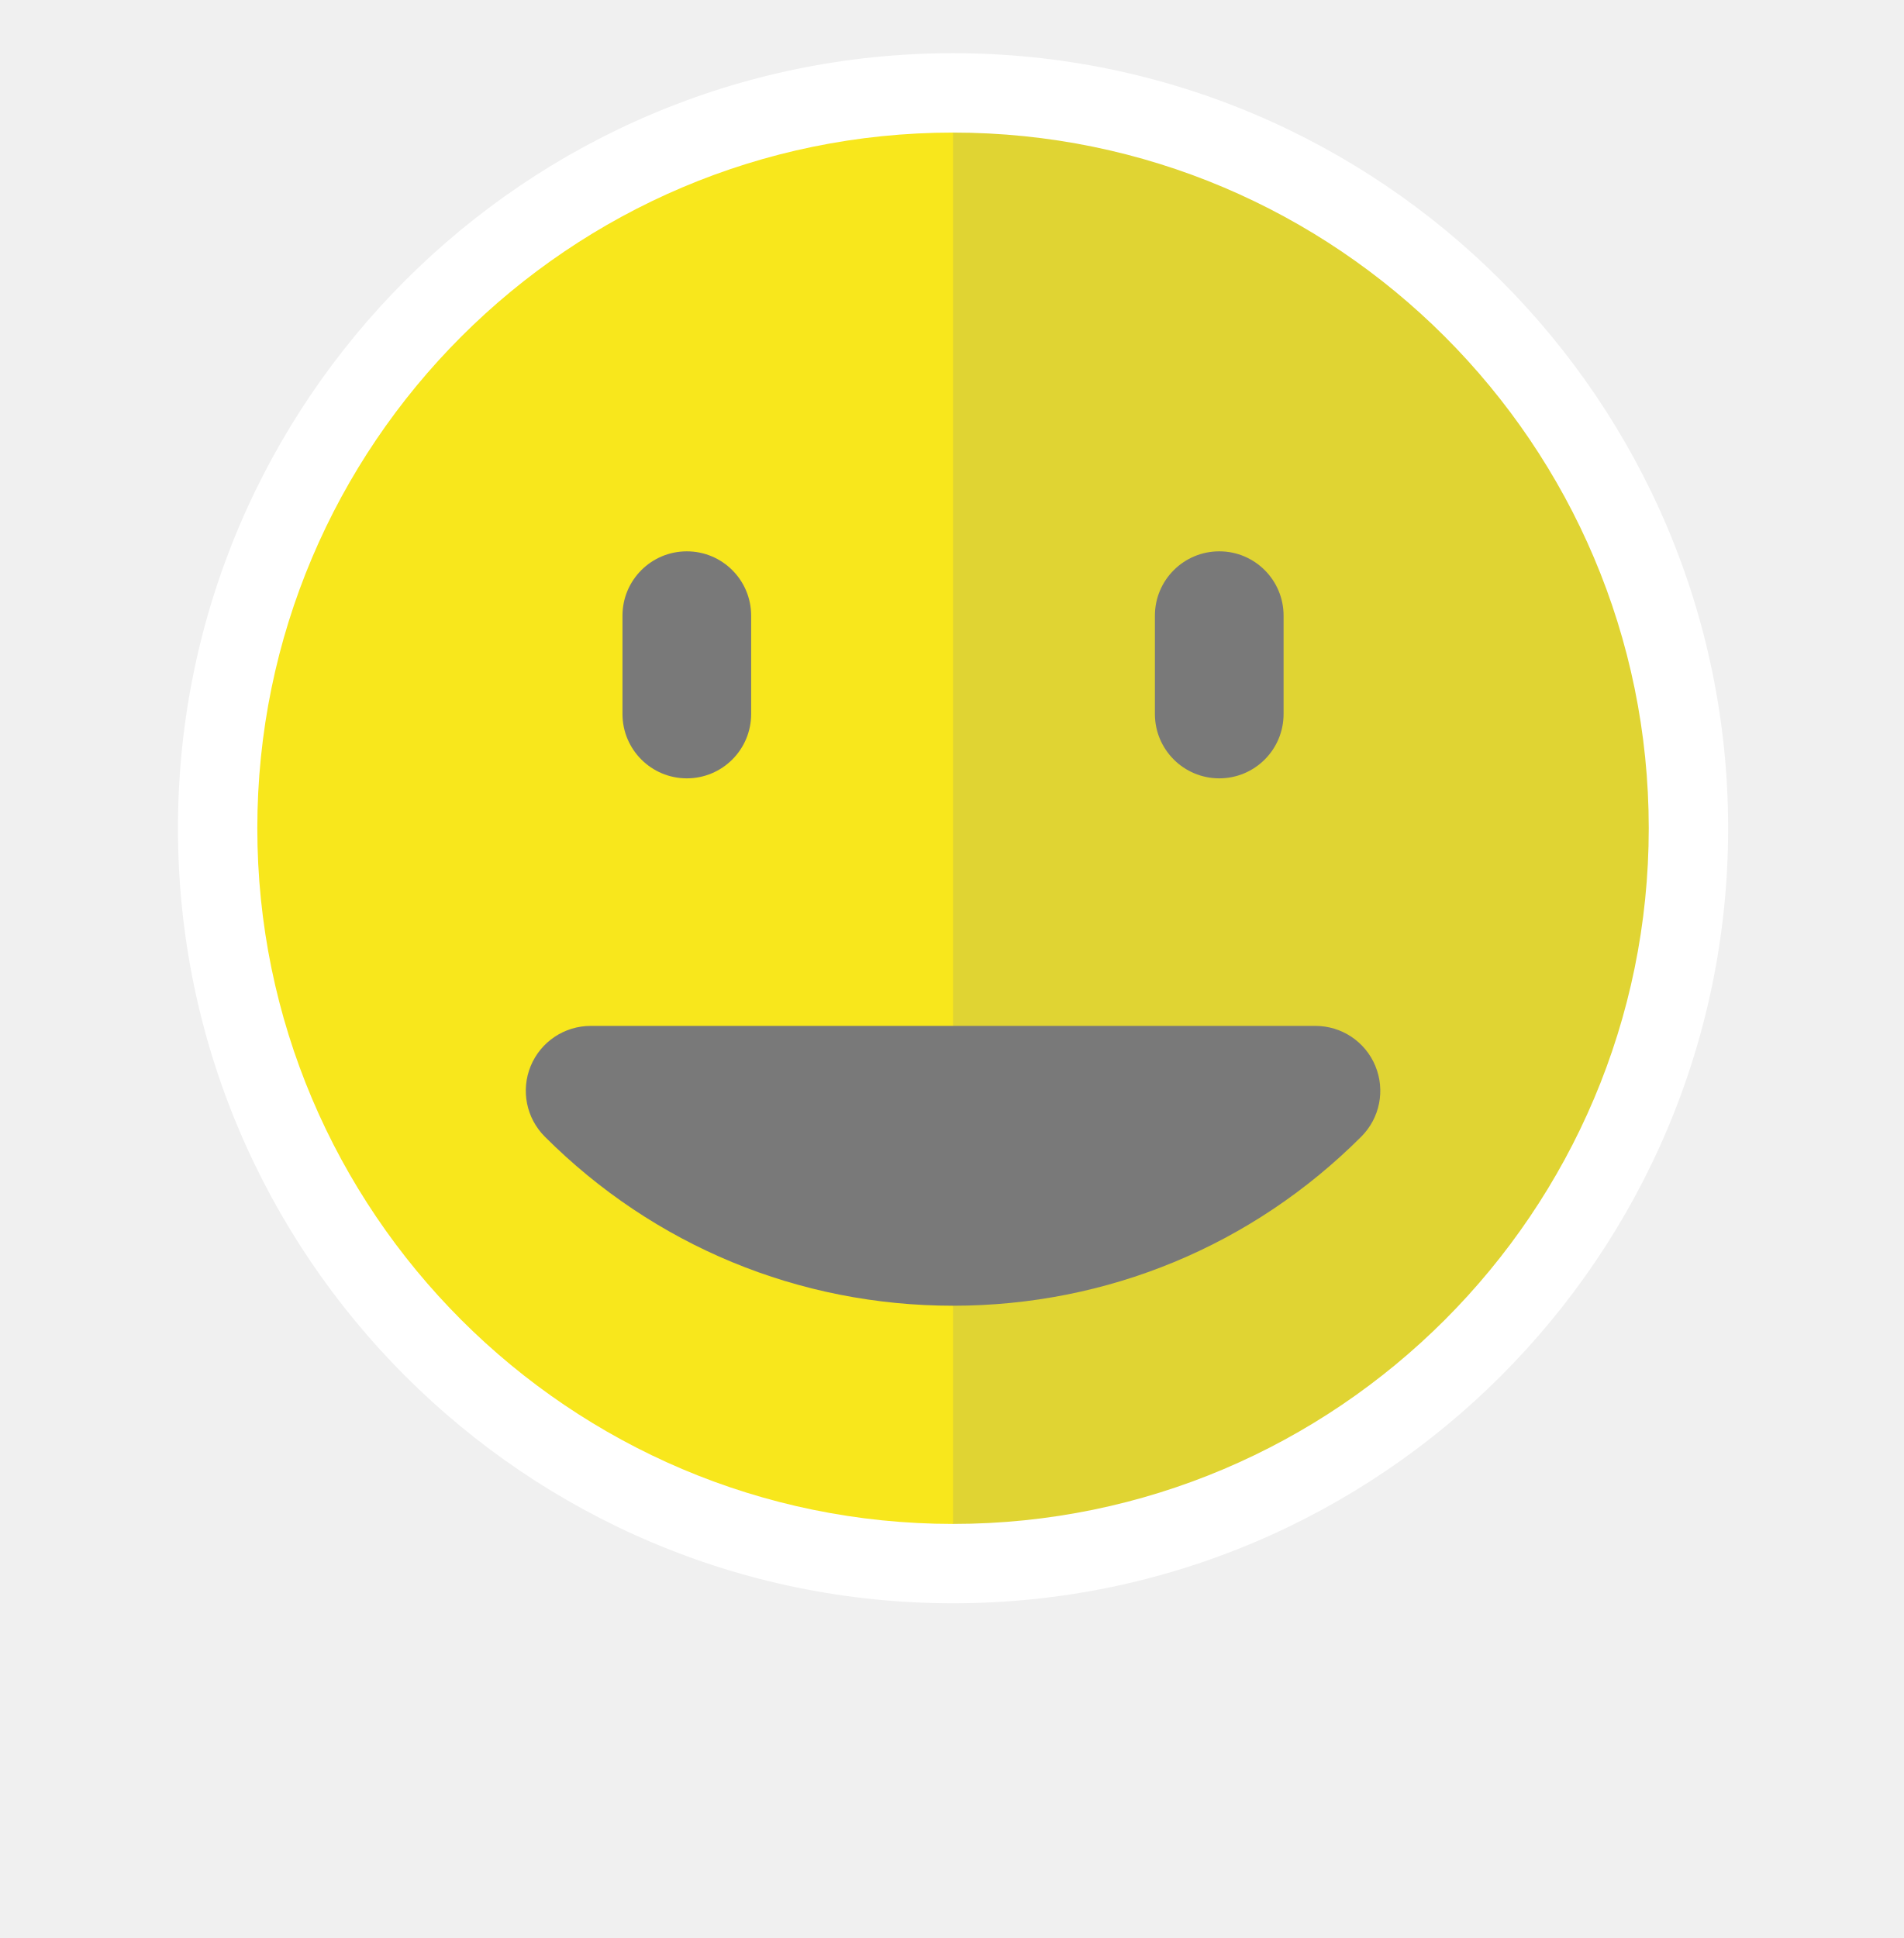
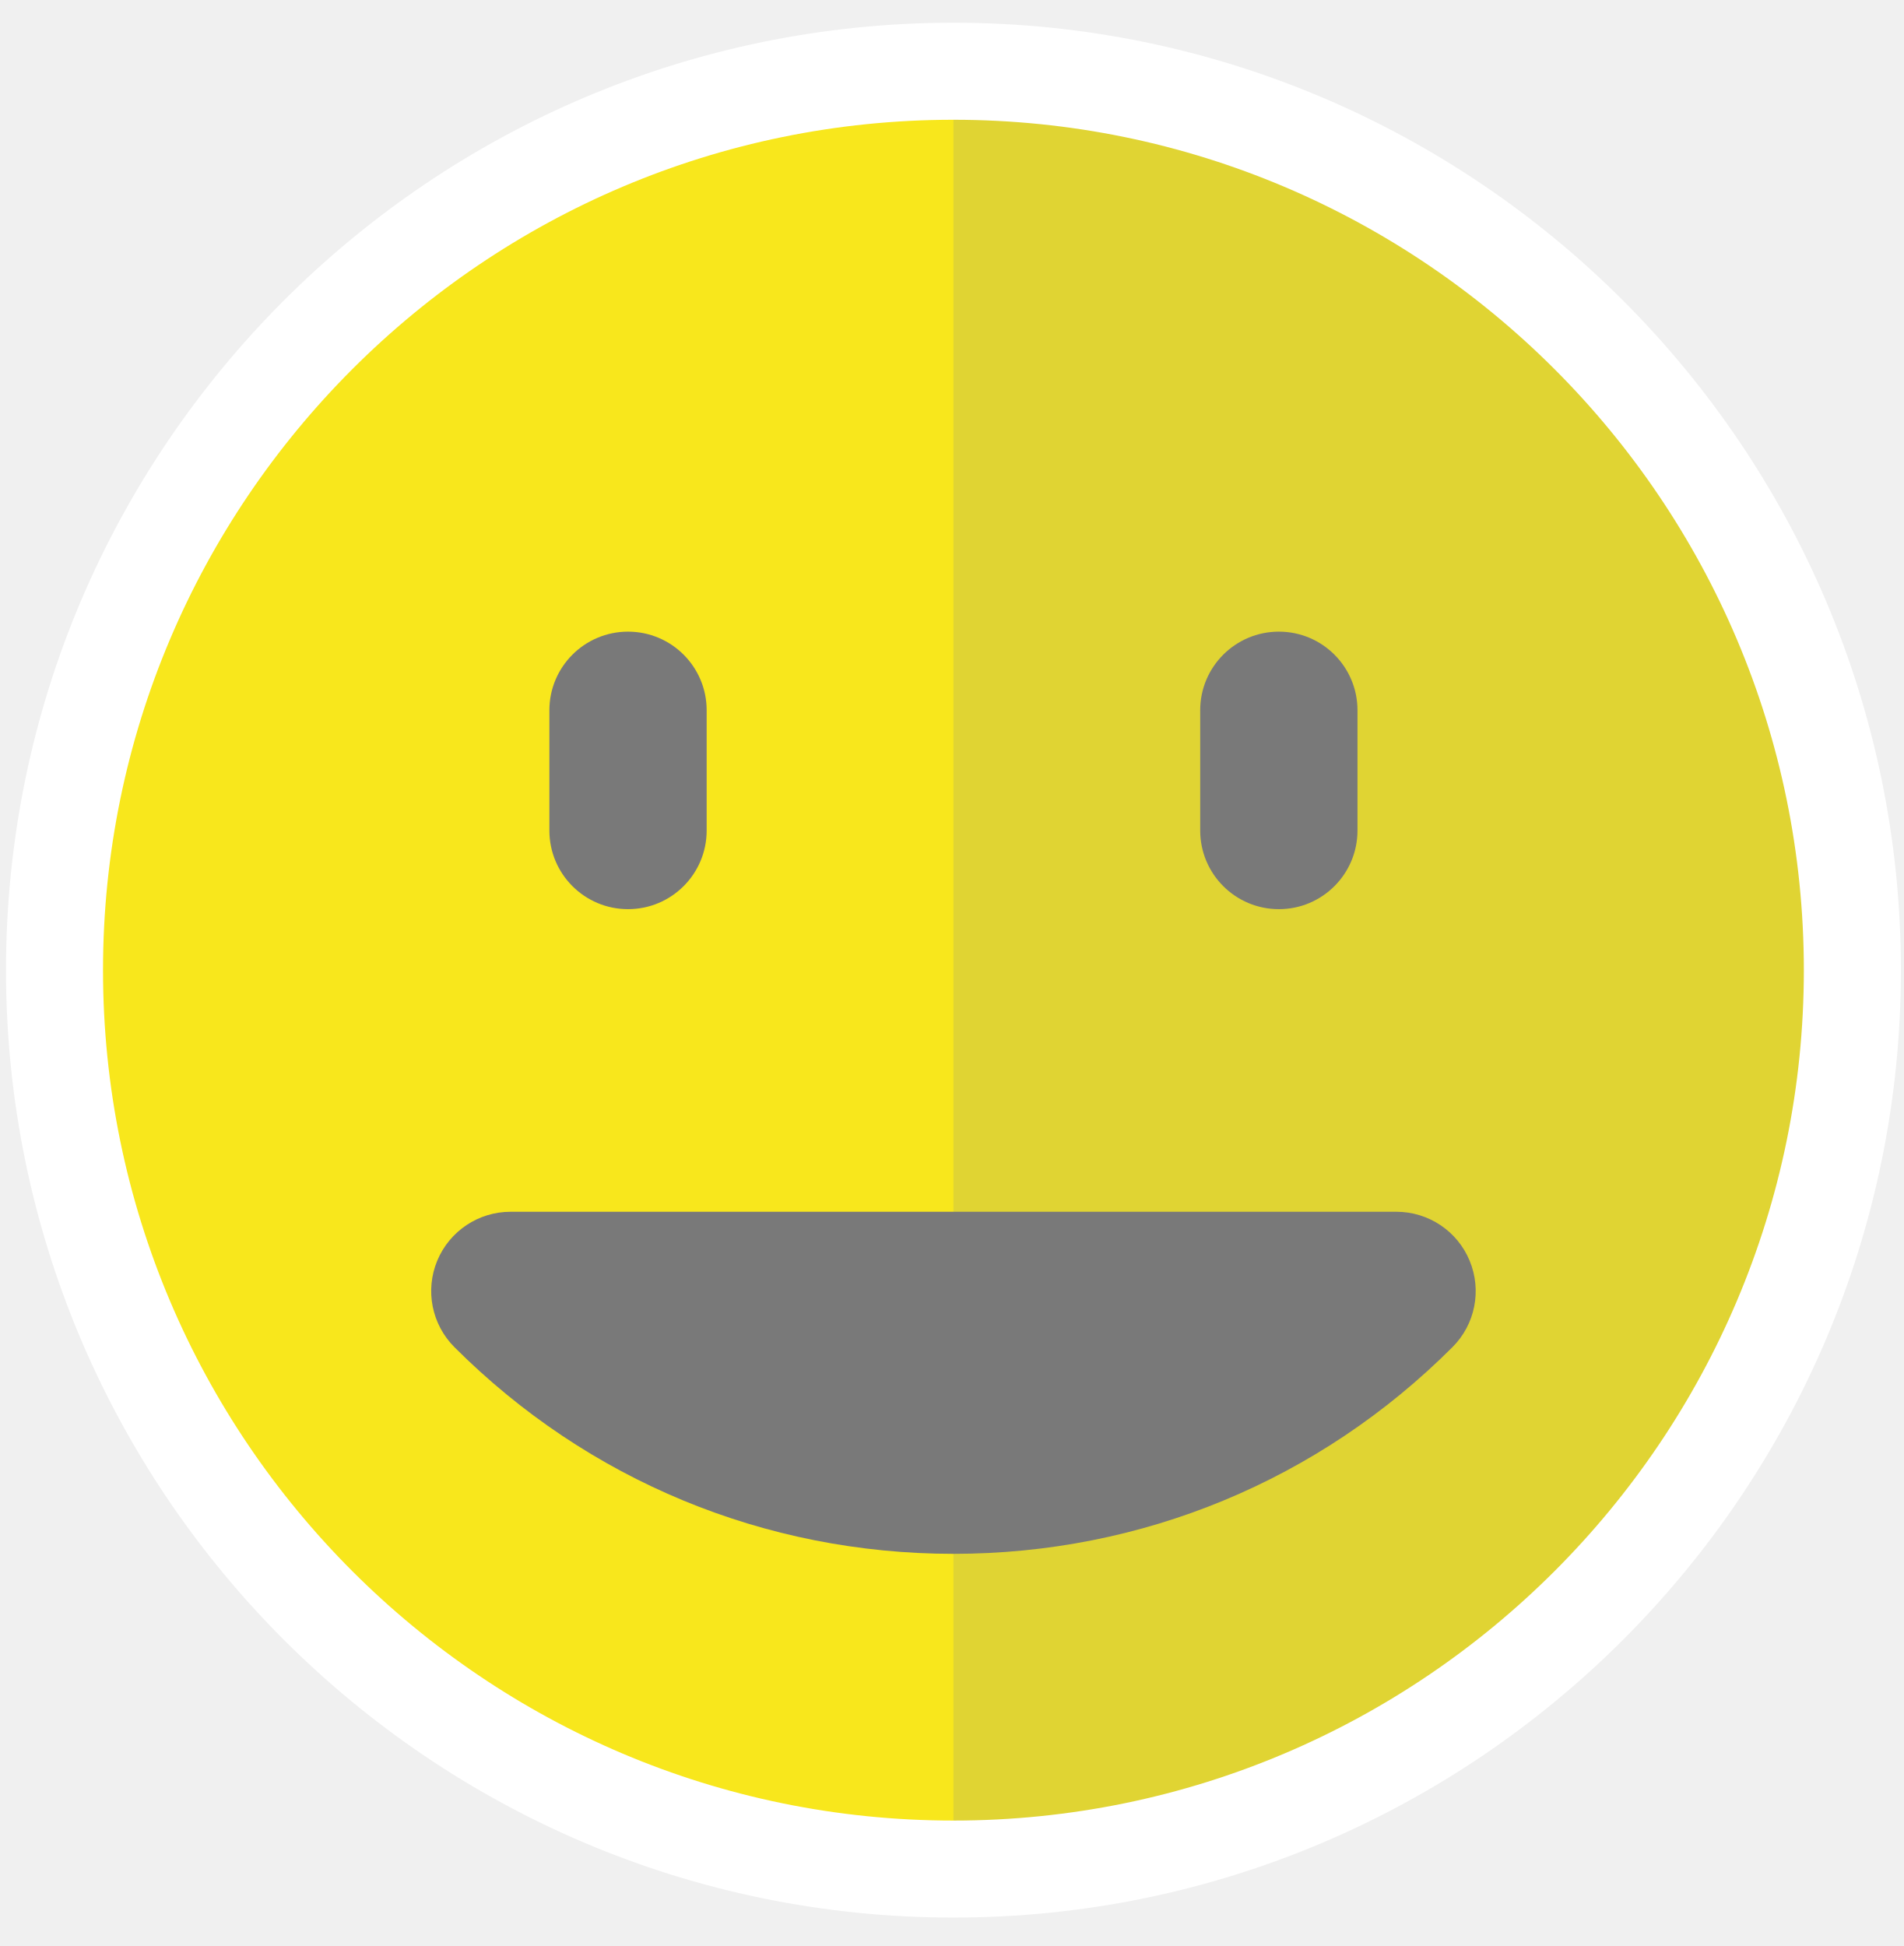
- <svg xmlns="http://www.w3.org/2000/svg" width="55px" height="56px" viewBox="0 0 55 56" version="1.1">
+ <svg xmlns="http://www.w3.org/2000/svg" width="45px" height="46px" viewBox="0 0 45 46" version="1.1">
  <defs />
  <g id="GdS-md" stroke="none" stroke-width="1" fill="none" fill-rule="evenodd">
-     <g id="13---diario-da-saude" transform="translate(-660, -320)">
+     <g id="13---diario-da-saude" transform="translate(-665, -321)">
      <g id="dashboard" transform="translate(224, 1)">
        <g id="Usuário" transform="translate(15, 125)">
          <g id="Geral" transform="translate(181, 0)">
            <g id="box-bootstrap">
              <g id="Bem" transform="translate(245, 195.5)">
                <g id="Imported-Layers">
                  <path d="M22.537,0.851 C10.637,0.851 0.956,10.533 0.956,22.433 C0.956,34.333 10.637,44.014 22.537,44.014 C34.437,44.014 44.118,34.333 44.118,22.433 C44.118,10.533 34.437,0.851 22.537,0.851" id="Fill-1" fill="#F8E71C" />
                  <path d="M22.537,0.851 L22.537,44.014 C34.437,44.014 44.118,34.333 44.118,22.433 C44.118,10.533 34.437,0.851 22.537,0.851" id="Fill-2" fill="#E0D433" />
                  <path d="M22.537,44.828 C10.188,44.828 0.142,34.782 0.142,22.433 C0.142,10.084 10.188,0.037 22.537,0.037 C34.886,0.037 44.933,10.084 44.933,22.433 C44.933,34.782 34.886,44.828 22.537,44.828 L22.537,44.828 Z M22.537,2.331 C11.453,2.331 2.435,11.348 2.435,22.433 C2.435,33.517 11.453,42.535 22.537,42.535 C33.622,42.535 42.639,33.517 42.639,22.433 C42.639,11.348 33.622,2.331 22.537,2.331 L22.537,2.331 Z" id="Fill-3" fill="#FFFFFF" />
                  <path d="M22.537,36.23 C18.082,36.23 13.892,34.495 10.742,31.345 C10.205,30.808 10.045,30.002 10.335,29.301 C10.626,28.601 11.309,28.144 12.068,28.144 L33.008,28.144 C33.766,28.144 34.45,28.601 34.739,29.301 C35.03,30.002 34.87,30.808 34.333,31.344 C31.182,34.495 26.993,36.23 22.537,36.23" id="Fill-4" fill="#797979" />
                  <path d="M32.088,19.131 C32.088,20.159 31.256,20.991 30.23,20.991 C29.203,20.991 28.37,20.159 28.37,19.131 L28.37,16.29 C28.37,15.263 29.203,14.431 30.23,14.431 C31.256,14.431 32.088,15.263 32.088,16.29 L32.088,19.131" id="Fill-5" fill="#797979" />
                  <path d="M16.704,19.131 C16.704,20.159 15.872,20.991 14.845,20.991 C13.819,20.991 12.986,20.159 12.986,19.131 L12.986,16.29 C12.986,15.263 13.819,14.431 14.845,14.431 C15.872,14.431 16.704,15.263 16.704,16.29 L16.704,19.131" id="Fill-6" fill="#797979" />
                </g>
              </g>
            </g>
          </g>
        </g>
      </g>
    </g>
  </g>
</svg>
